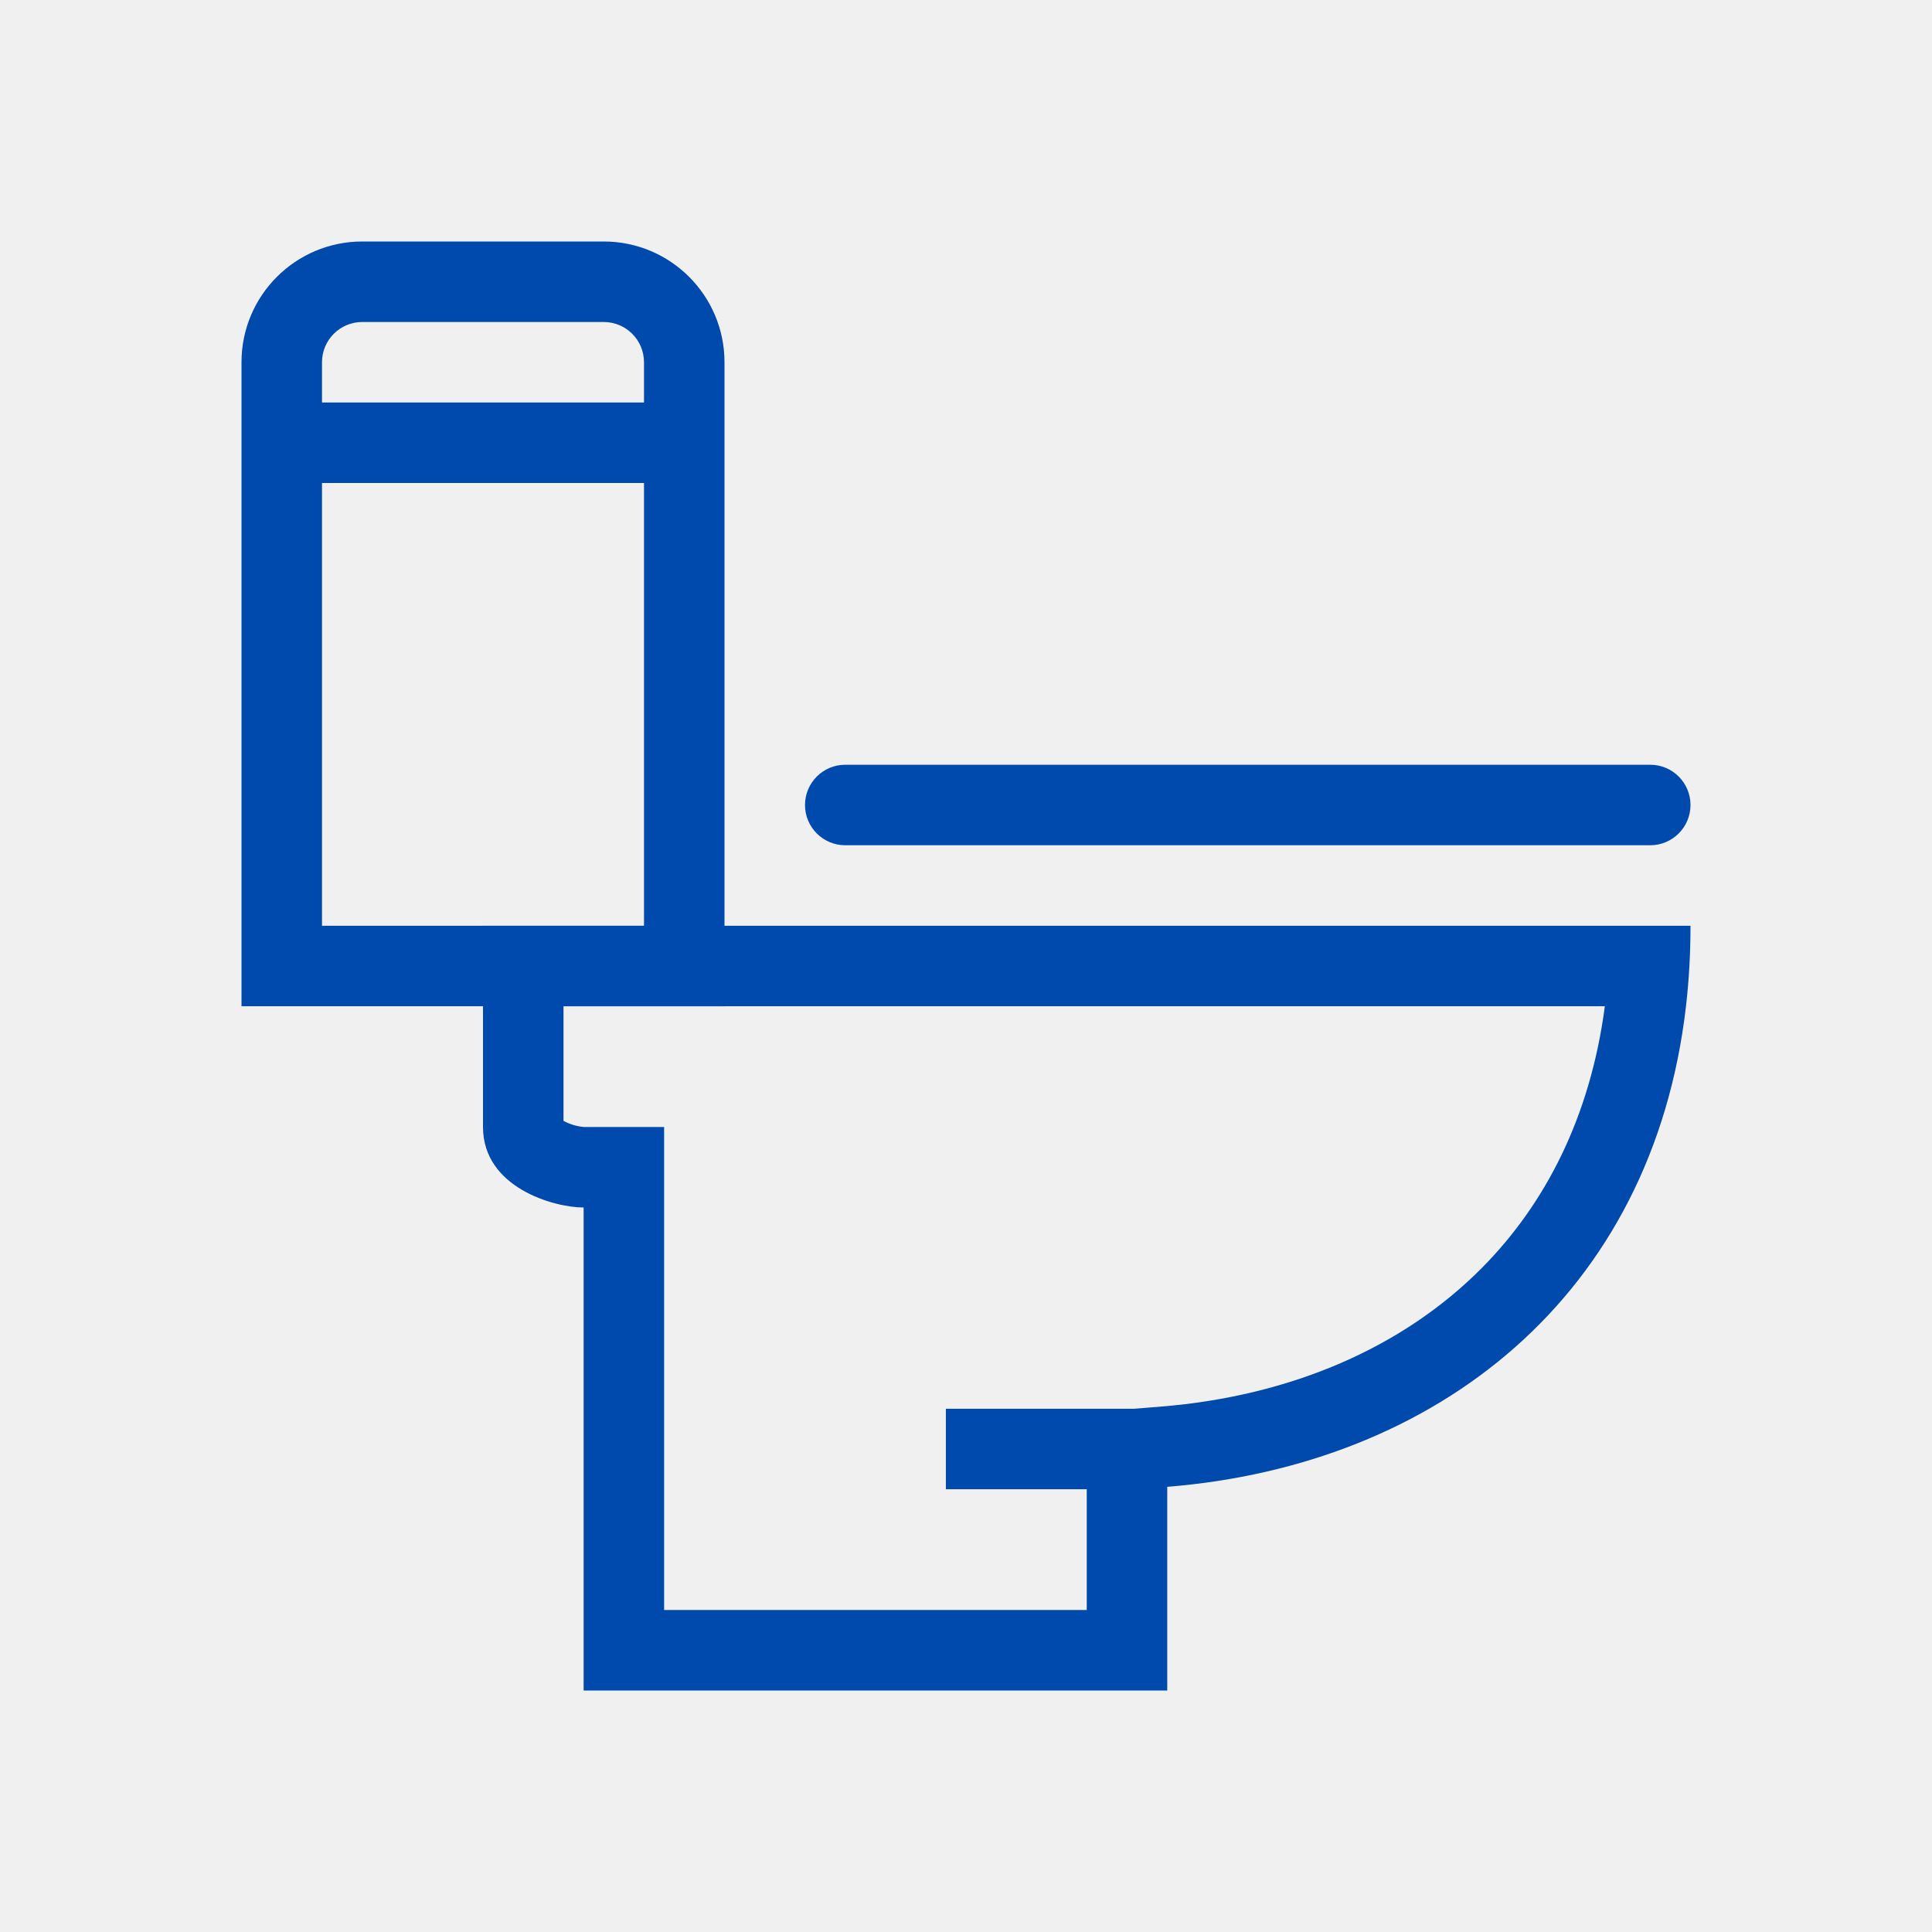
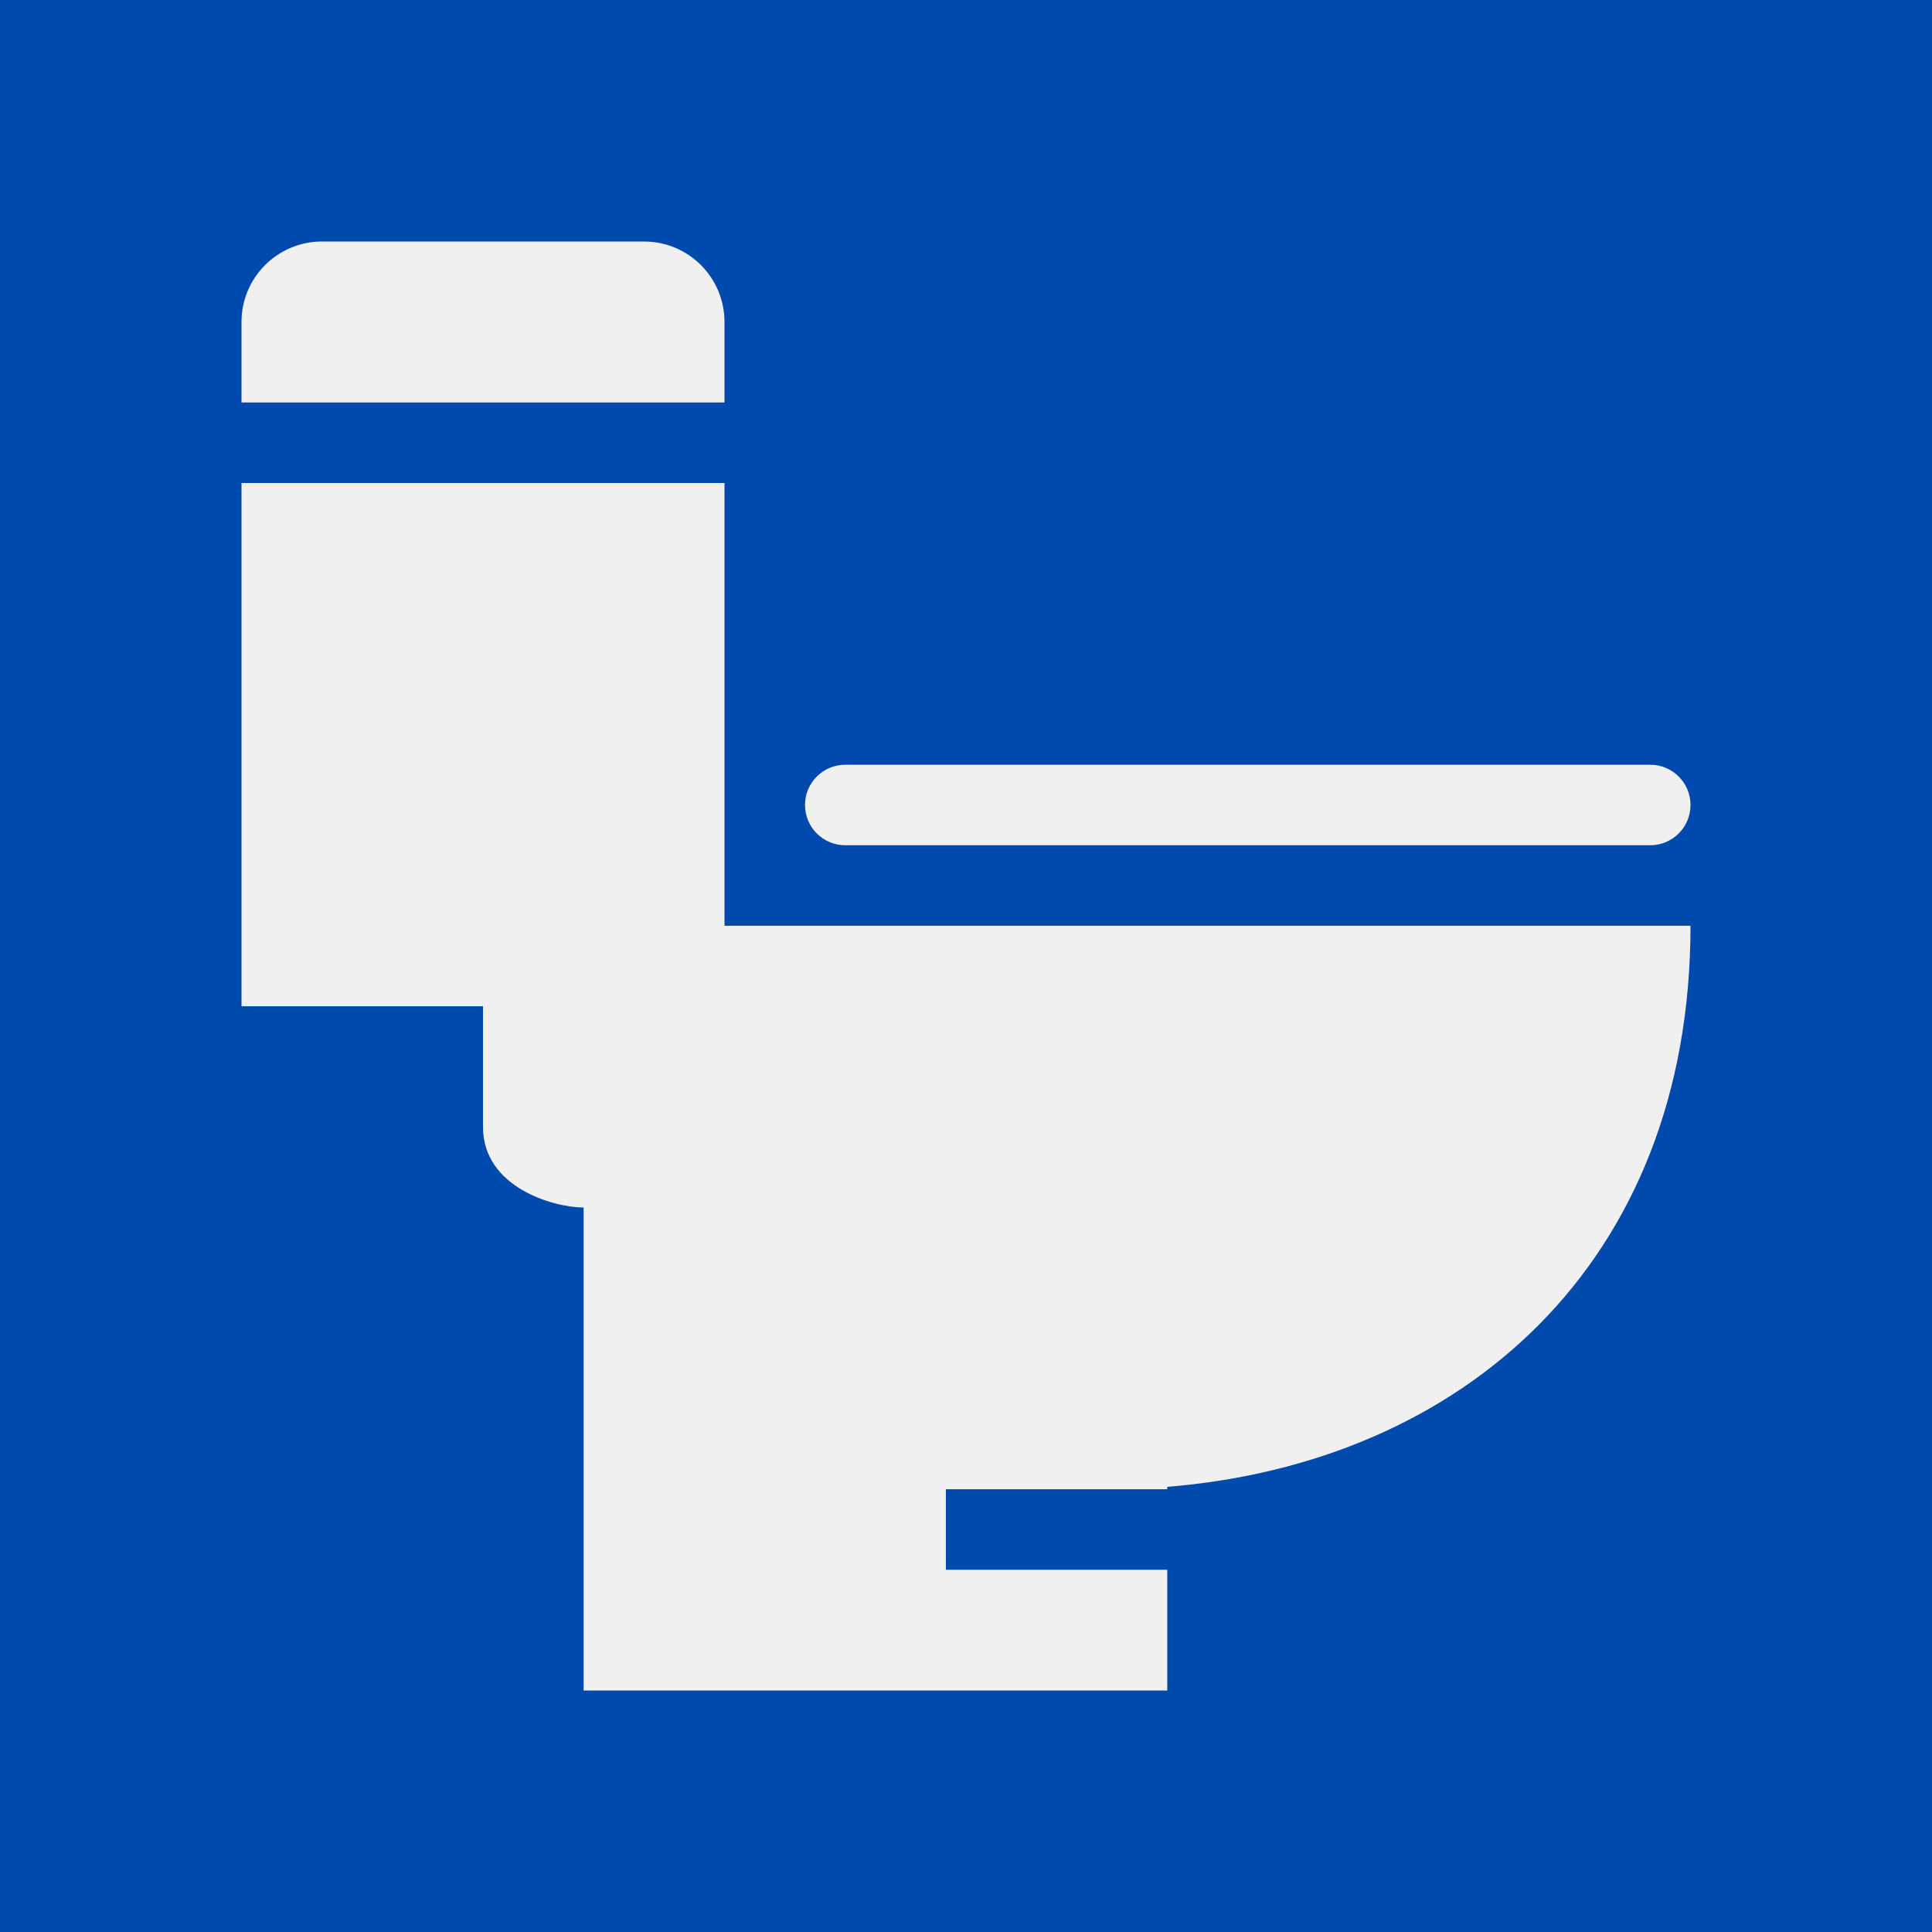
<svg xmlns="http://www.w3.org/2000/svg" width="48" height="48" fill="none">
-   <path d="M20 20a1 1 0 011-1h20a1 1 0 110 2H21a1 1 0 01-1-1z" fill="#004AAD" />
-   <path fill-rule="evenodd" clip-rule="evenodd" d="M29 36.94c6.7-.54 12.055-4.733 12.888-11.94.074-.643.112-1.31.112-2H12v5c0 1.5 1.753 2 2.5 2v12H29v-5.06zM27 40v-4.905l1.839-.148c3.25-.263 6.027-1.478 7.977-3.445 1.571-1.584 2.692-3.741 3.056-6.502H14v2.848a1.32 1.32 0 00.504.152H16.5v12H27z" fill="#004AAD" />
-   <path fill-rule="evenodd" clip-rule="evenodd" d="M23.5 35h5v2h-5v-2zM15 8H9a1 1 0 00-1 1v14h8V9a1 1 0 00-1-1zM9 6a3 3 0 00-3 3v16h12V9a3 3 0 00-3-3H9z" fill="#004AAD" />
-   <path fill-rule="evenodd" clip-rule="evenodd" d="M7 10h10.5v2H7v-2z" fill="#004AAD" />
+   <g clip-path="url(#clip0_594_334)">
+     <path fill-rule="evenodd" clip-rule="evenodd" d="M48 0H0v48h48V0zM21 19a1 1 0 100 2h20a1 1 0 100-2H21zm-9 6H6V12h12v11h24c0 8.43-5.703 13.35-13 13.94V37h-5.5v2H29v3H14.5V30c-.747 0-2.5-.5-2.5-2v-3zM6 8a2 2 0 012-2h8a2 2 0 012 2v2H6V8z" fill="#004AAD" />
+   </g>
+   <defs>
+     <clipPath id="clip0_594_334">
+       <path fill="#fff" d="M0 0h48v48H0z" />
+     </clipPath>
+   </defs>
</svg>
